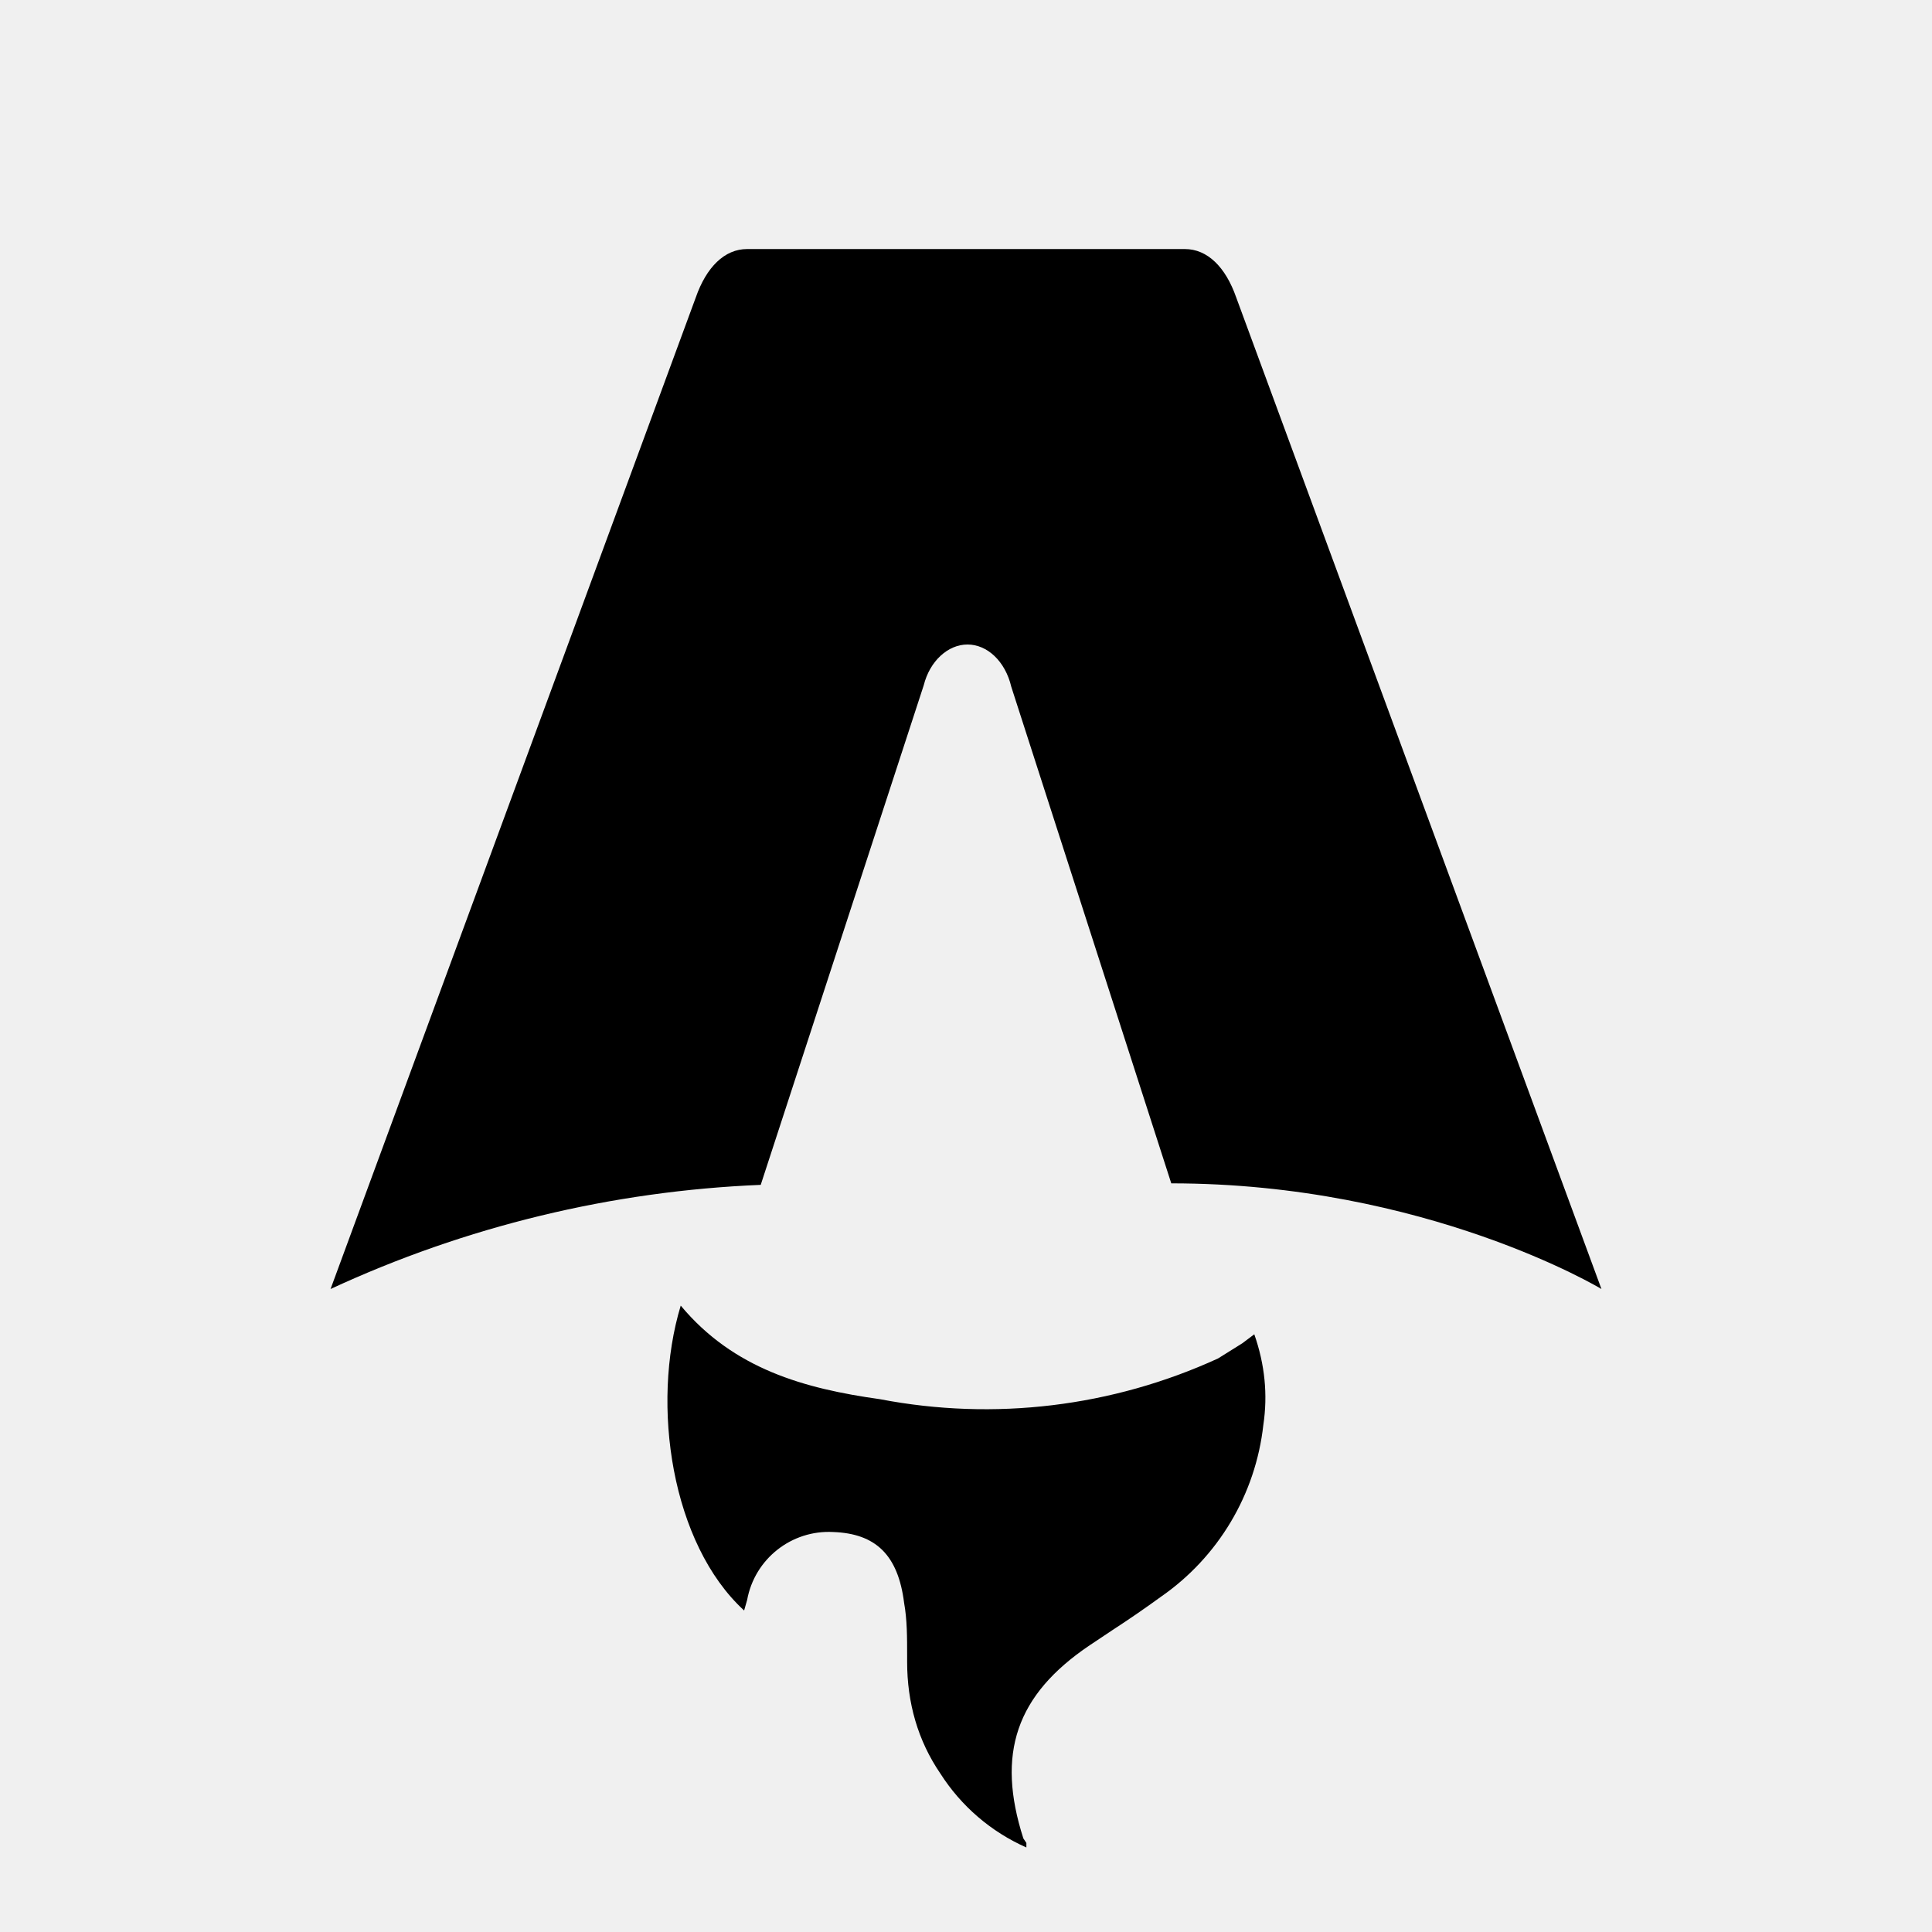
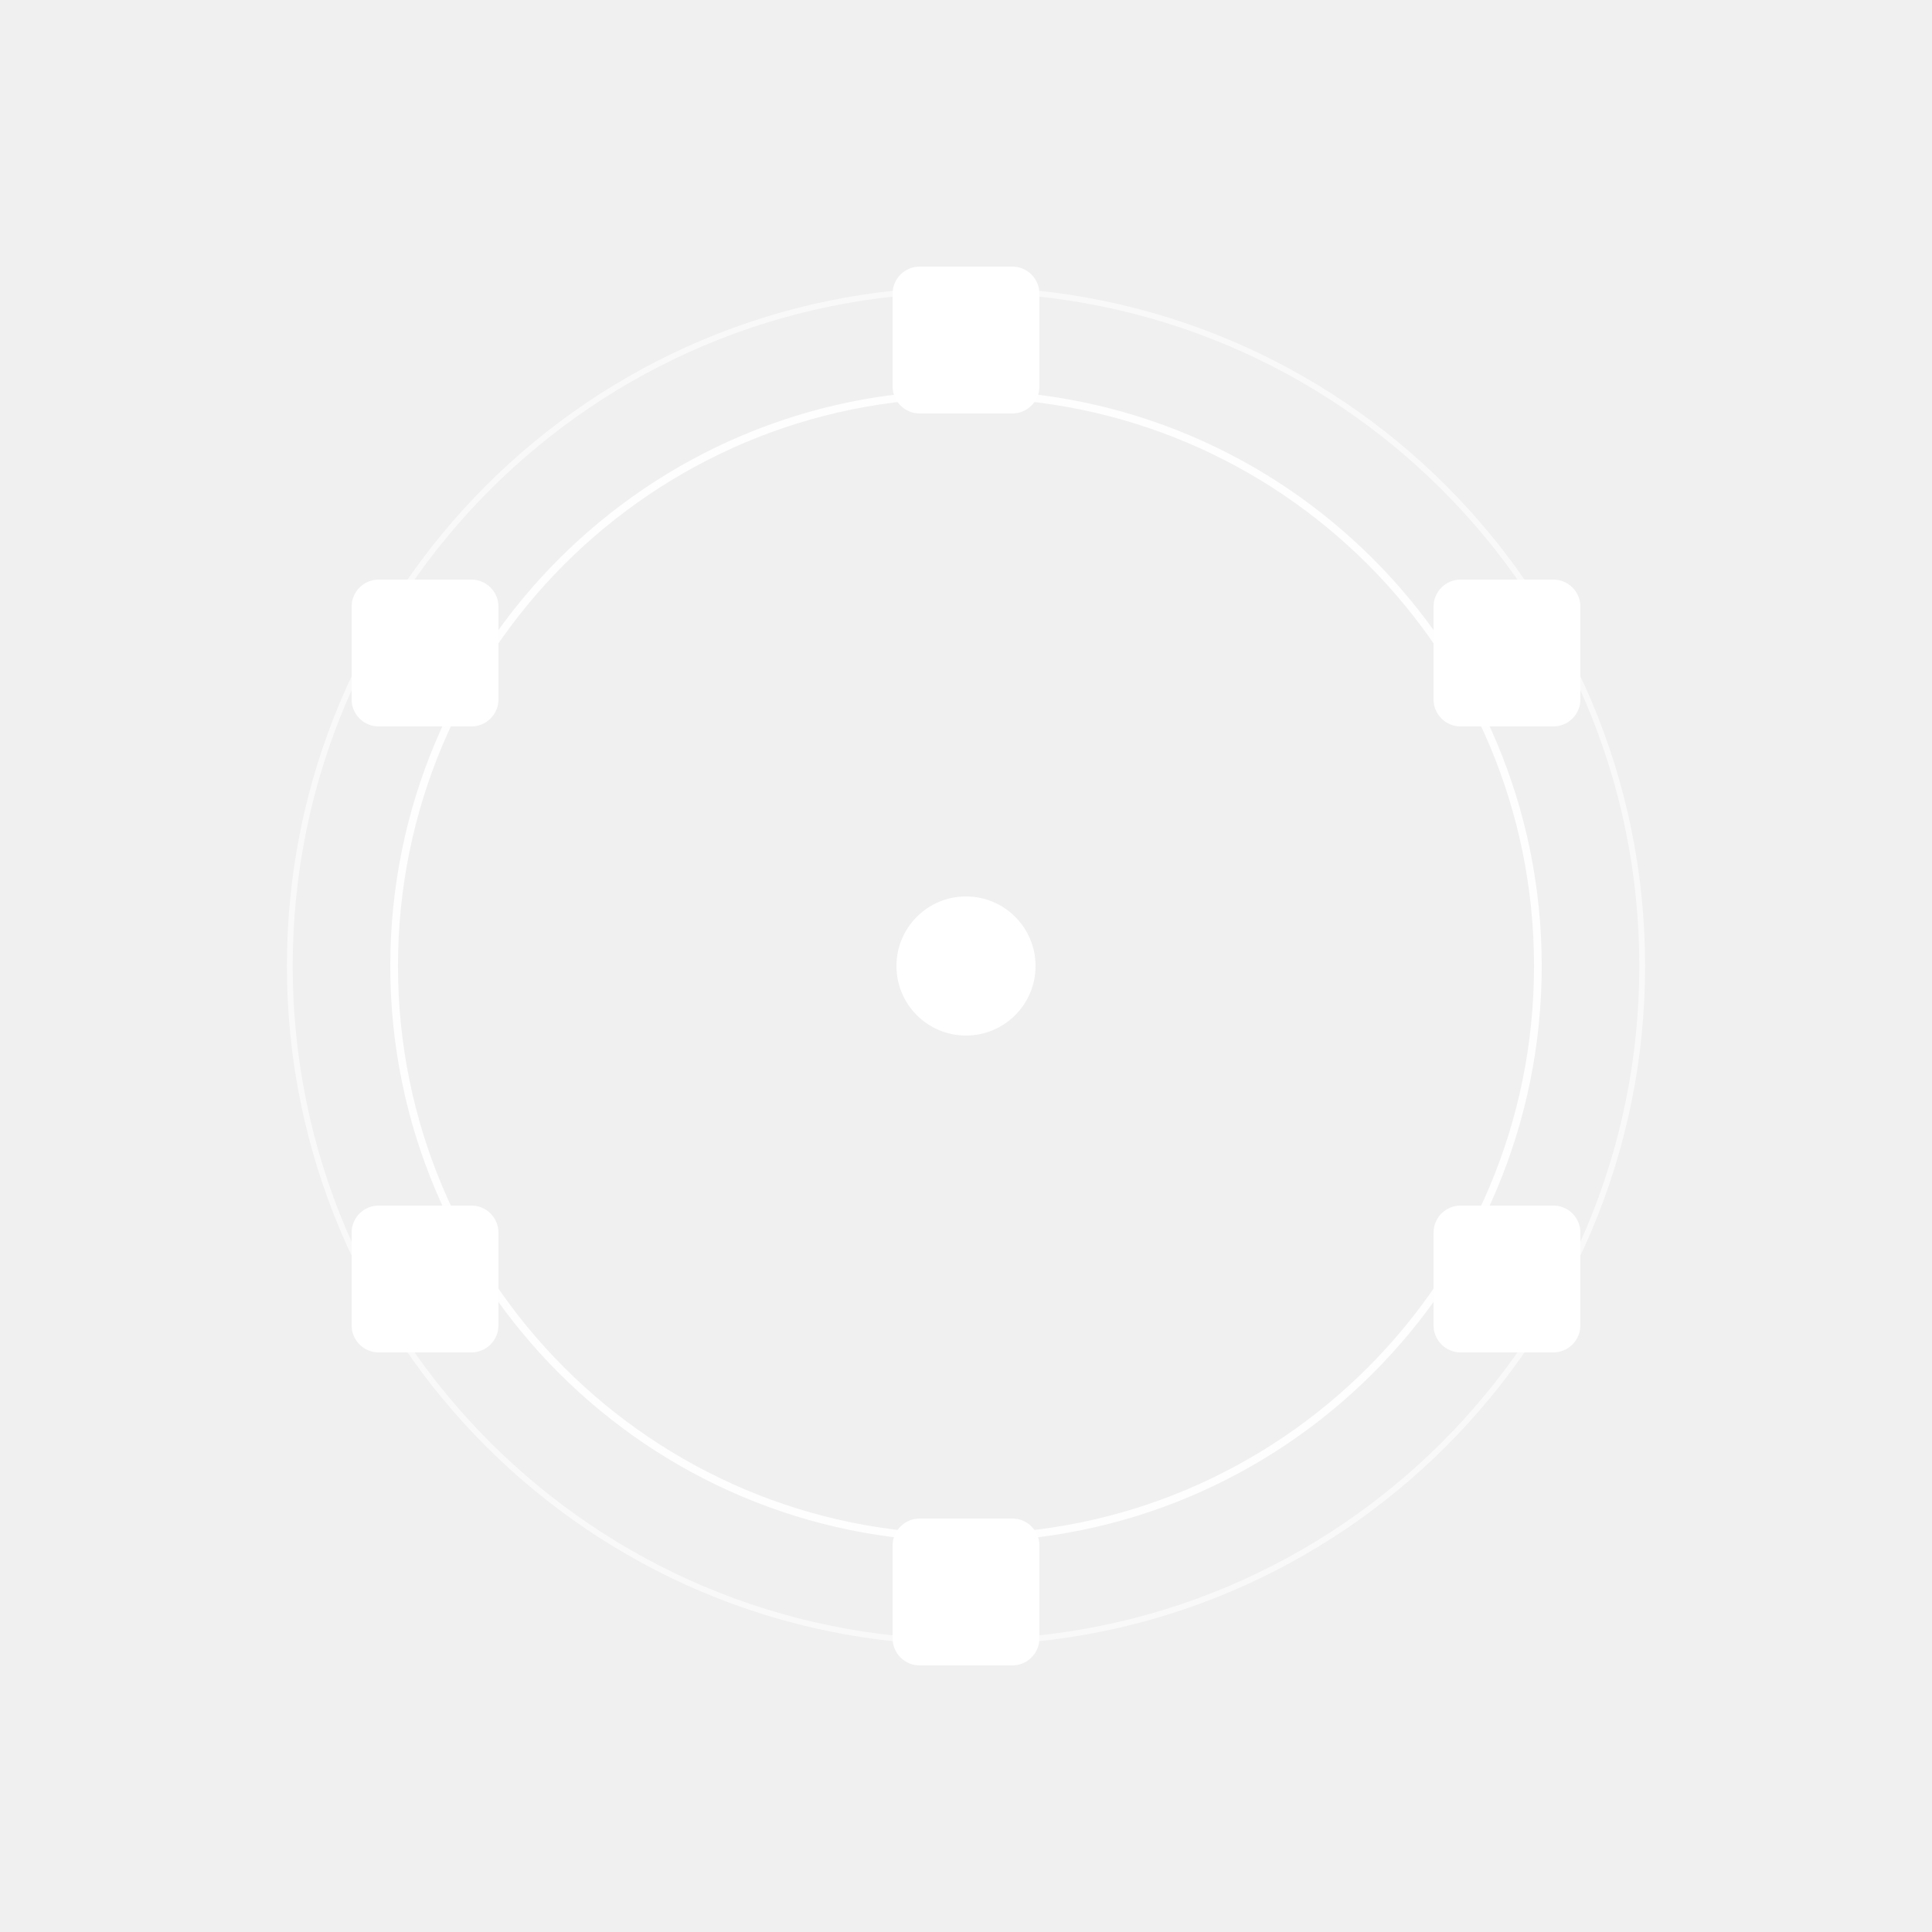
- <svg xmlns="http://www.w3.org/2000/svg" fill="none" viewBox="0 0 128 128">
-   <path d="M50.4 78.5a75.1 75.1 0 0 0-28.5 6.9l24.2-65.7c.7-2 1.9-3.2 3.4-3.2h29c1.5 0 2.7 1.2 3.4 3.2l24.2 65.7s-11.6-7-28.5-7L67 45.5c-.4-1.7-1.6-2.8-2.9-2.8-1.3 0-2.5 1.1-2.9 2.7L50.4 78.5Zm-1.1 28.2Zm-4.2-20.2c-2 6.6-.6 15.8 4.2 20.2a17.5 17.5 0 0 1 .2-.7 5.5 5.5 0 0 1 5.7-4.5c2.8.1 4.3 1.5 4.7 4.7.2 1.1.2 2.3.2 3.5v.4c0 2.7.7 5.2 2.2 7.4a13 13 0 0 0 5.7 4.9v-.3l-.2-.3c-1.8-5.6-.5-9.5 4.4-12.8l1.5-1a73 73 0 0 0 3.2-2.2 16 16 0 0 0 6.8-11.4c.3-2 .1-4-.6-6l-.8.6-1.6 1a37 37 0 0 1-22.4 2.7c-5-.7-9.7-2-13.2-6.2Z" />
-   <style>
-         path { fill: #000; }
-         @media (prefers-color-scheme: dark) {
-             path { fill: #FFF; }
-         }
-     </style>
+ <svg xmlns="http://www.w3.org/2000/svg" viewBox="0 0 500 500" width="500" height="500">
+   <circle cx="250" cy="250" r="175" fill="none" stroke="white" stroke-width="1.5" opacity="0.6" />
+   <circle cx="250" cy="250" r="148" fill="none" stroke="white" stroke-width="2" opacity="0.9" />
+   <circle cx="250" cy="250" r="18" fill="white" />
+   <rect x="231" y="69" width="38" height="38" rx="7" ry="7" fill="white" />
+   <rect x="371" y="150" width="38" height="38" rx="7" ry="7" fill="white" />
+   <rect x="371" y="312" width="38" height="38" rx="7" ry="7" fill="white" />
+   <rect x="231" y="393" width="38" height="38" rx="7" ry="7" fill="white" />
+   <rect x="91" y="312" width="38" height="38" rx="7" ry="7" fill="white" />
+   <rect x="91" y="150" width="38" height="38" rx="7" ry="7" fill="white" />
</svg>
